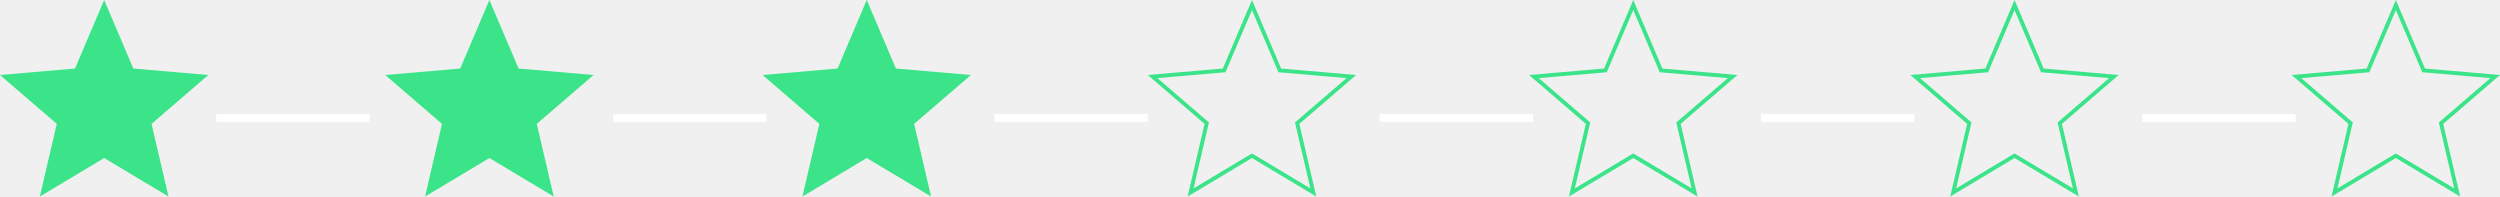
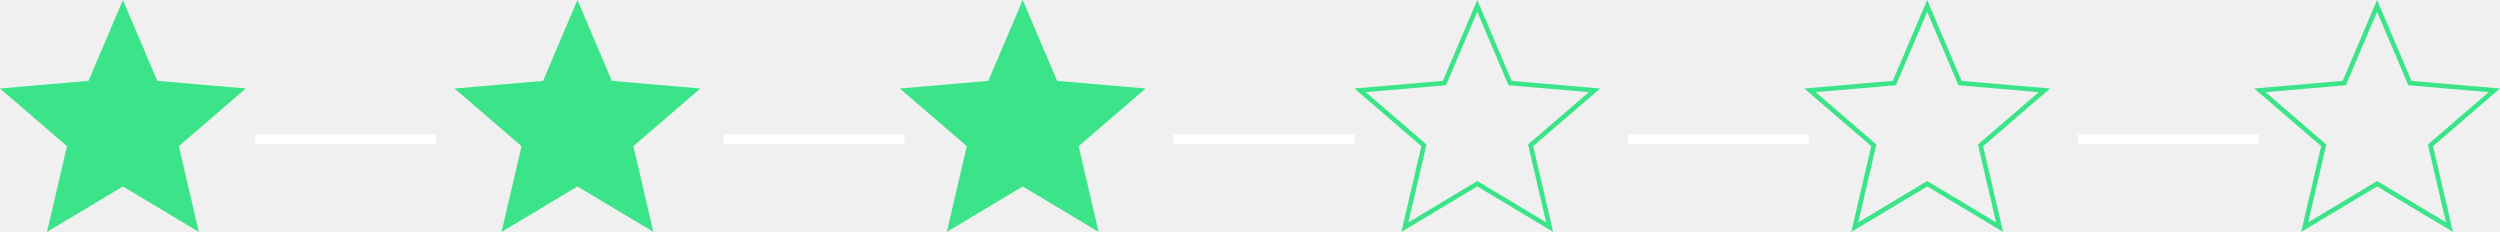
- <svg xmlns="http://www.w3.org/2000/svg" width="636" height="50" viewBox="0 0 636 50" fill="none">
+ <svg xmlns="http://www.w3.org/2000/svg" width="539" height="50" viewBox="0 0 539 50" fill="none">
  <path d="M10.136 50L14.443 31.513L0 19.079L19.08 17.434L26.5 0L33.92 17.434L53 19.079L38.557 31.513L42.864 50L26.5 40.197L10.136 50Z" fill="#3BE489" />
  <path d="M108.136 50L112.443 31.513L98 19.079L117.08 17.434L124.5 0L131.92 17.434L151 19.079L136.557 31.513L140.864 50L124.5 40.197L108.136 50Z" fill="#3BE489" />
  <path d="M302.891 48.965L306.929 31.627L306.998 31.332L306.769 31.134L293.226 19.475L311.123 17.932L311.422 17.907L311.54 17.63L318.5 1.277L325.46 17.63L325.578 17.907L325.877 17.932L343.774 19.475L330.231 31.134L330.002 31.332L330.071 31.627L334.109 48.965L318.757 39.768L318.5 39.614L318.243 39.768L302.891 48.965Z" stroke="#3BE489" />
  <path d="M496.891 48.965L500.929 31.627L500.998 31.332L500.769 31.134L487.226 19.475L505.123 17.932L505.422 17.907L505.54 17.63L512.5 1.277L519.46 17.63L519.578 17.907L519.877 17.932L537.774 19.475L524.231 31.134L524.002 31.332L524.071 31.627L528.109 48.965L512.757 39.768L512.5 39.614L512.243 39.768L496.891 48.965Z" stroke="#3BE489" />
  <path d="M399.891 48.965L403.929 31.627L403.998 31.332L403.769 31.134L390.226 19.475L408.123 17.932L408.422 17.907L408.54 17.63L415.5 1.277L422.46 17.63L422.578 17.907L422.877 17.932L440.774 19.475L427.231 31.134L427.002 31.332L427.071 31.627L431.109 48.965L415.757 39.768L415.5 39.614L415.243 39.768L399.891 48.965Z" stroke="#3BE489" />
-   <path d="M593.891 48.965L597.929 31.627L597.998 31.332L597.769 31.134L584.226 19.475L602.123 17.932L602.422 17.907L602.54 17.63L609.5 1.277L616.46 17.63L616.578 17.907L616.877 17.932L634.774 19.475L621.231 31.134L621.002 31.332L621.071 31.627L625.109 48.965L609.757 39.768L609.5 39.614L609.243 39.768L593.891 48.965Z" stroke="#3BE489" />
  <line x1="55" y1="30" x2="94" y2="30" stroke="white" stroke-width="2" />
  <line x1="156" y1="30" x2="195" y2="30" stroke="white" stroke-width="2" />
  <line x1="351" y1="30" x2="390" y2="30" stroke="white" stroke-width="2" />
-   <line x1="545" y1="30" x2="584" y2="30" stroke="white" stroke-width="2" />
  <line x1="253" y1="30" x2="292" y2="30" stroke="white" stroke-width="2" />
  <line x1="448" y1="30" x2="487" y2="30" stroke="white" stroke-width="2" />
  <path d="M204.136 50L208.443 31.513L194 19.079L213.08 17.434L220.5 0L227.92 17.434L247 19.079L232.557 31.513L236.864 50L220.5 40.197L204.136 50Z" fill="#3BE489" />
</svg>
